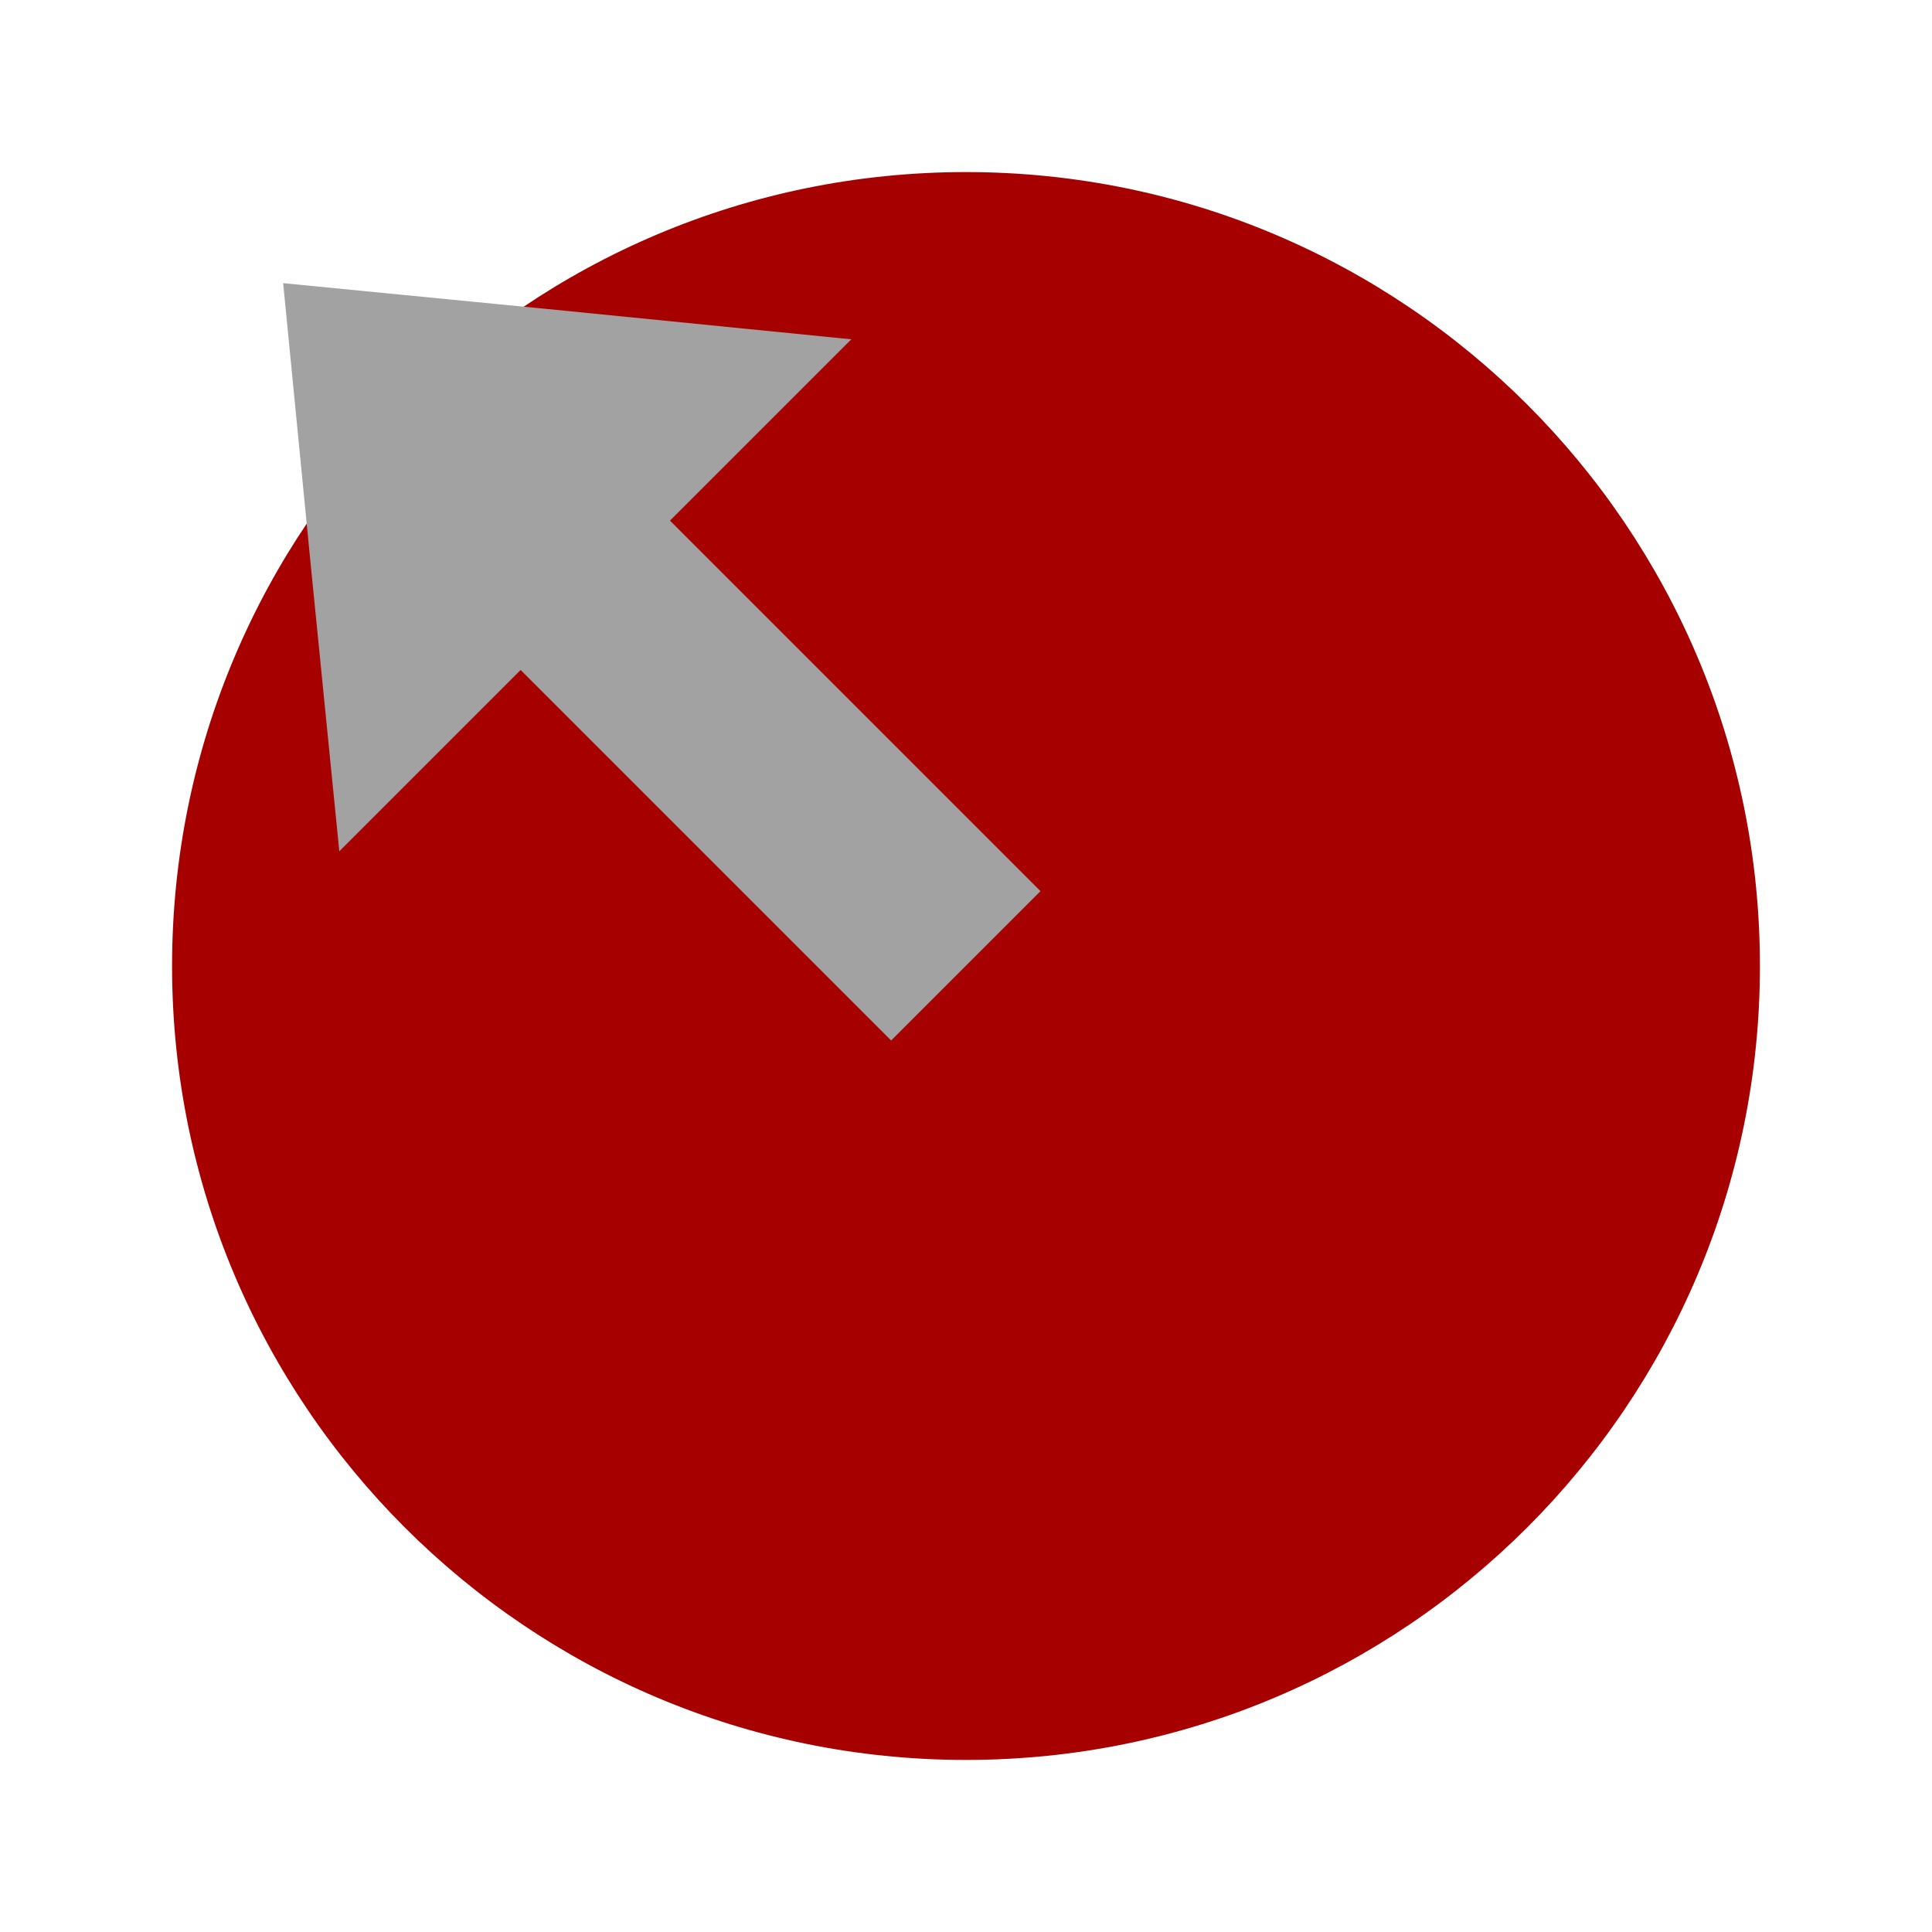
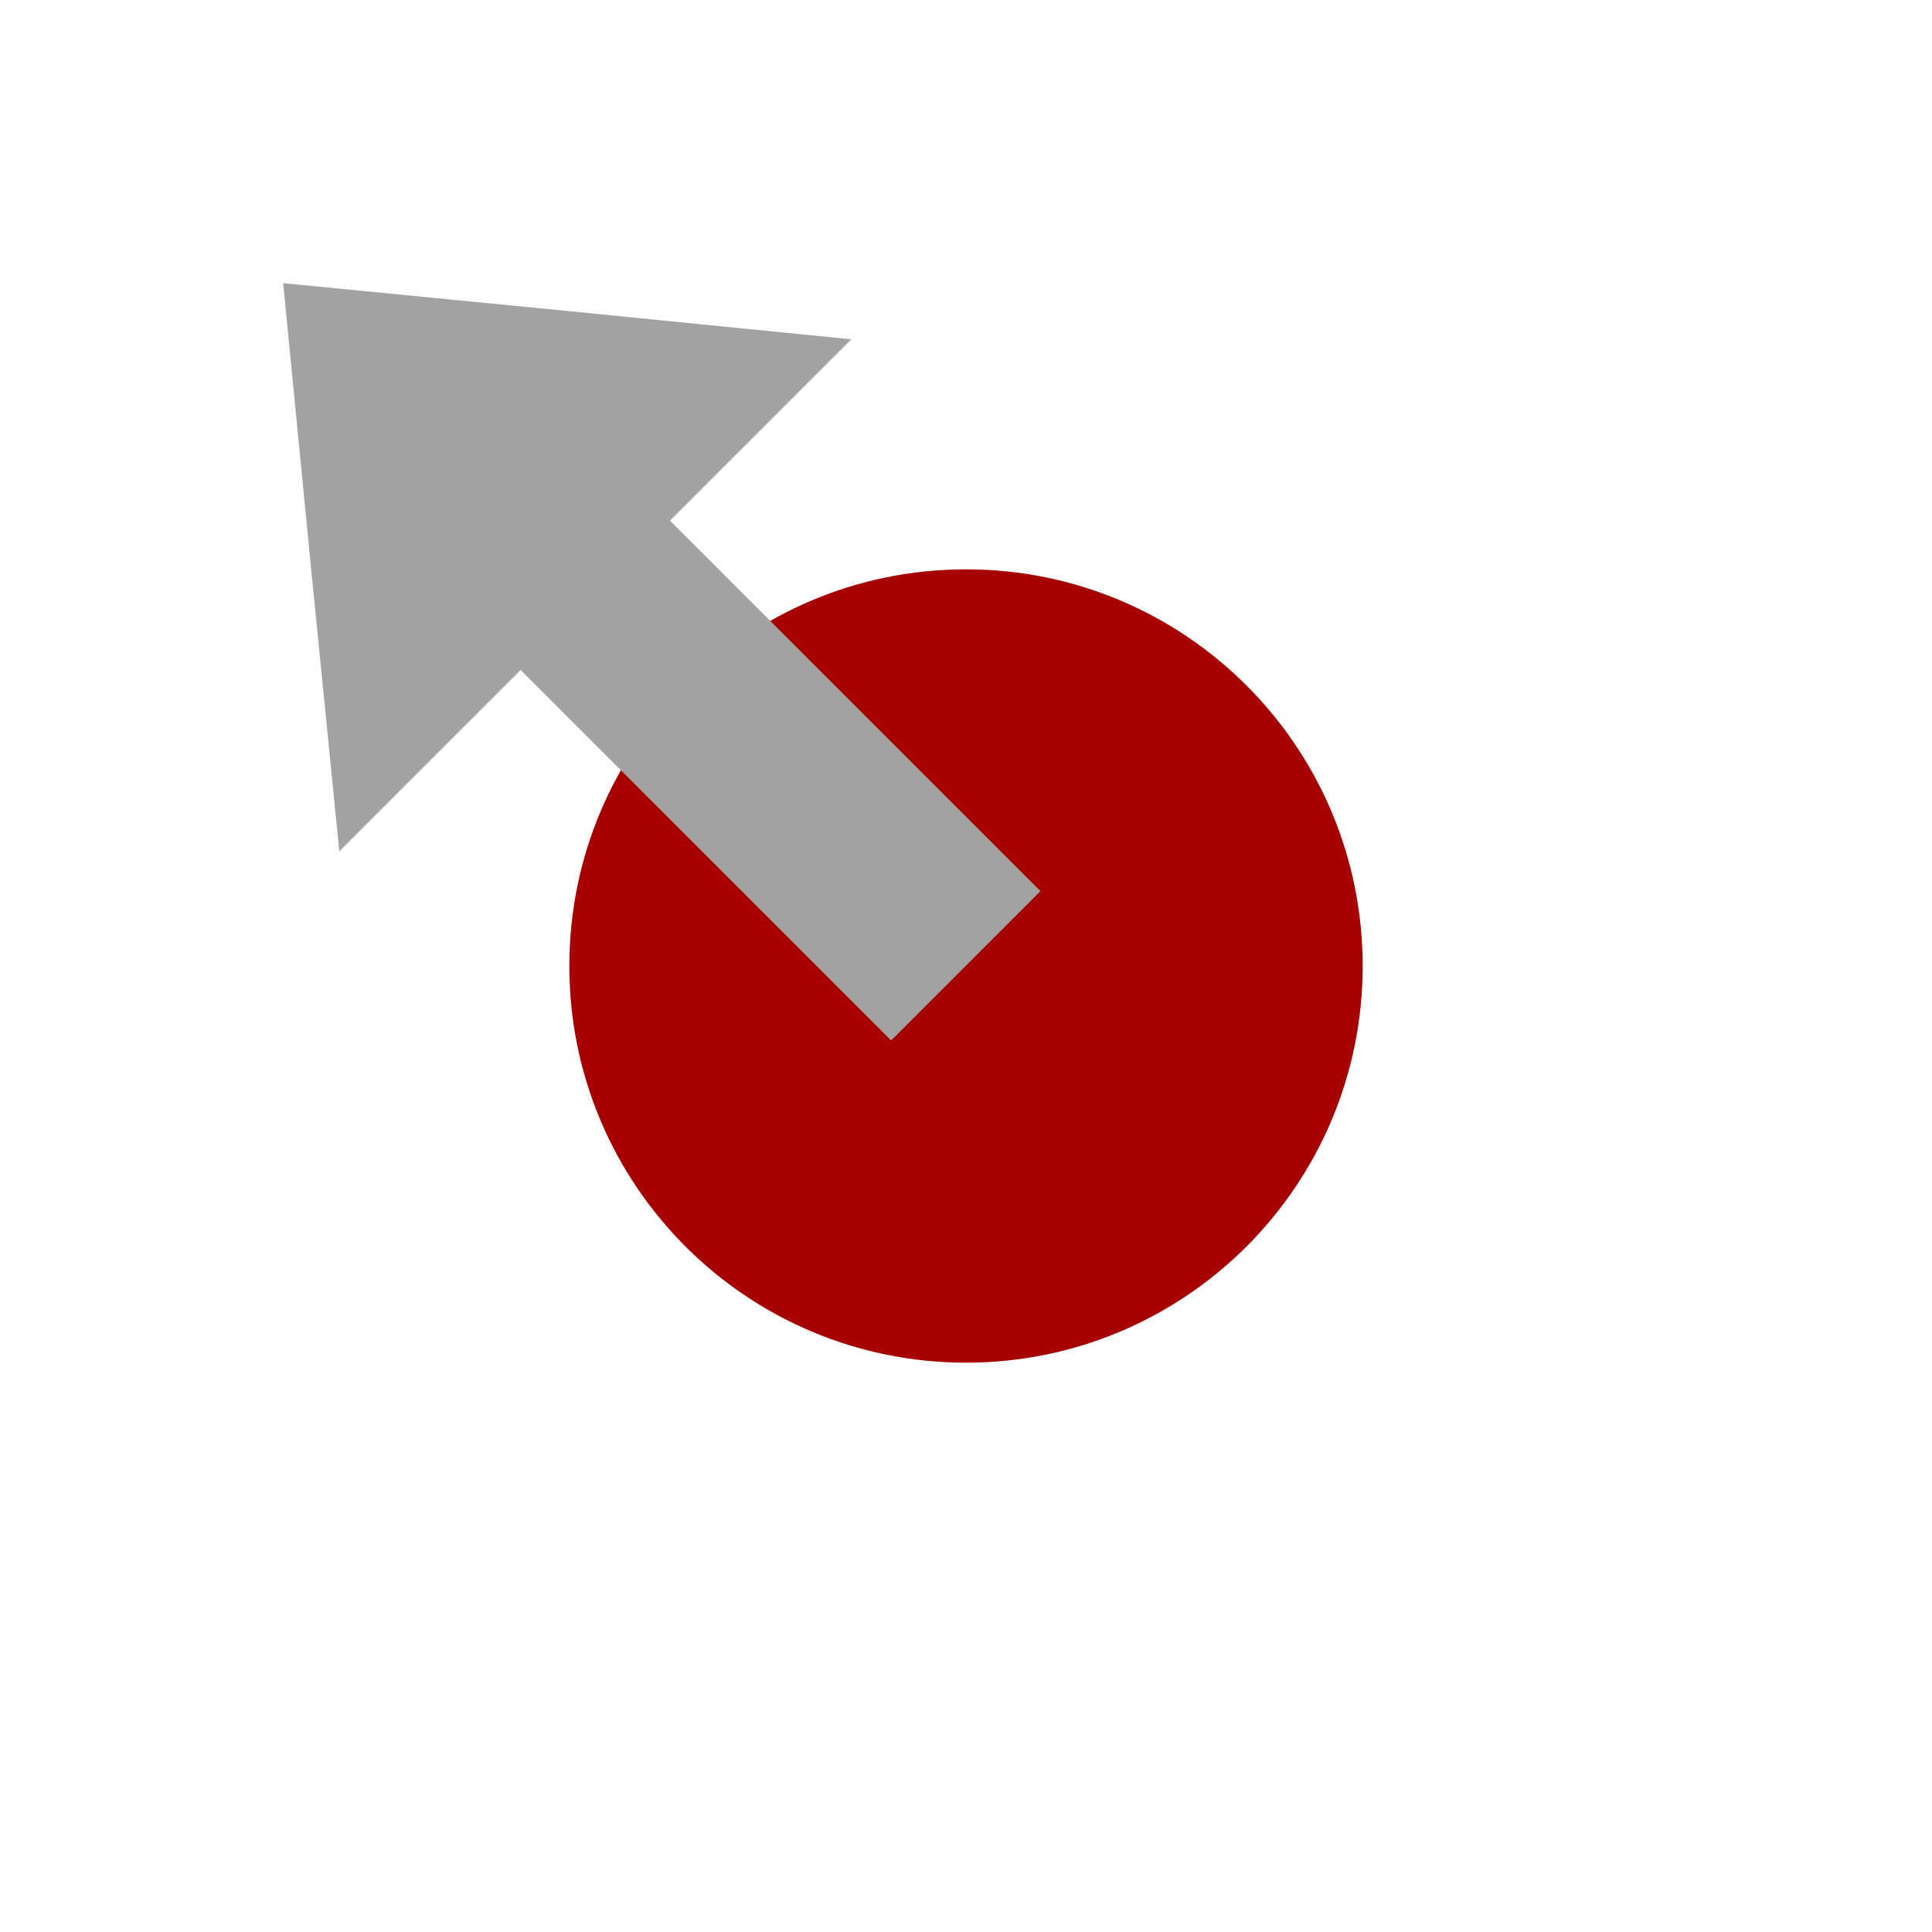
<svg xmlns="http://www.w3.org/2000/svg" xmlns:xlink="http://www.w3.org/1999/xlink" version="1.1" preserveAspectRatio="xMidYMid meet" viewBox="0 0 32 32" width="32" height="32">
  <defs>
-     <path d="M16 29.15C8.74 29.15 2.85 23.26 2.85 16C2.85 8.74 8.74 2.85 16 2.85C23.26 2.85 29.15 8.74 29.15 16C29.15 23.26 23.26 29.15 16 29.15Z" id="b2MNrDfarI" />
-     <path d="M9.39 5.15L14.1 5.62L9.86 9.86L5.62 14.1L5.15 9.39L4.69 4.69L9.39 5.15Z" id="a3I3XEwOQc" />
-     <path d="M6.28 8.4L8.4 6.28L16.88 14.76L14.76 16.88L6.28 8.4Z" id="dnlEeLtb6" />
+     <path d="M9.43 16C9.43 12.37 12.37 9.43 16 9.43C19.63 9.43 22.57 12.37 22.57 16C22.57 19.63 19.63 22.57 16 22.57C12.37 22.57 9.43 19.63 9.43 16Z" id="iHGCeQ4D2" />
+     <path d="M14.1 5.62L9.86 9.86L5.62 14.1L5.15 9.39L4.69 4.69L9.39 5.15L14.1 5.62Z" id="bLnKlNgyU" />
+     <path d="M8.4 6.28L16.88 14.76L14.76 16.88L6.28 8.4L8.4 6.28Z" id="c37j1xKo1" />
+     <path d="M8.4 6.28L16.88 14.76L14.76 16.88L6.28 8.4L8.4 6.28Z" id="cnBJvHIV0" />
  </defs>
  <g>
    <g>
      <g>
-         <use xlink:href="#b2MNrDfarI" opacity="1" fill="#a70000" fill-opacity="1" />
+         <use xlink:href="#iHGCeQ4D2" opacity="1" fill="#a70000" fill-opacity="1" />
+         <g>
+           <use xlink:href="#iHGCeQ4D2" opacity="1" fill-opacity="0" stroke="#000000" stroke-width="1" stroke-opacity="0" />
+         </g>
      </g>
      <g>
-         <use xlink:href="#a3I3XEwOQc" opacity="1" fill="#a2a2a2" fill-opacity="1" />
+         <use xlink:href="#bLnKlNgyU" opacity="1" fill="#a2a2a2" fill-opacity="1" />
+         <g>
+           <use xlink:href="#bLnKlNgyU" opacity="1" fill-opacity="0" stroke="#000000" stroke-width="1" stroke-opacity="0" />
+         </g>
      </g>
      <g>
-         <use xlink:href="#dnlEeLtb6" opacity="1" fill="#a2a2a2" fill-opacity="1" />
+         <use xlink:href="#c37j1xKo1" opacity="1" fill="#a2a2a2" fill-opacity="1" />
        <g>
-           <use xlink:href="#dnlEeLtb6" opacity="1" fill-opacity="0" stroke="#a2a2a2" stroke-width="0.5" stroke-opacity="1" />
+           <use xlink:href="#c37j1xKo1" opacity="1" fill-opacity="0" stroke="#000000" stroke-width="1" stroke-opacity="0" />
+         </g>
+       </g>
+       <g>
+         <use xlink:href="#cnBJvHIV0" opacity="1" fill="#000000" fill-opacity="0" />
+         <g>
+           <use xlink:href="#cnBJvHIV0" opacity="1" fill-opacity="0" stroke="#a2a2a2" stroke-width="0.5" stroke-opacity="1" />
        </g>
      </g>
    </g>
  </g>
</svg>
